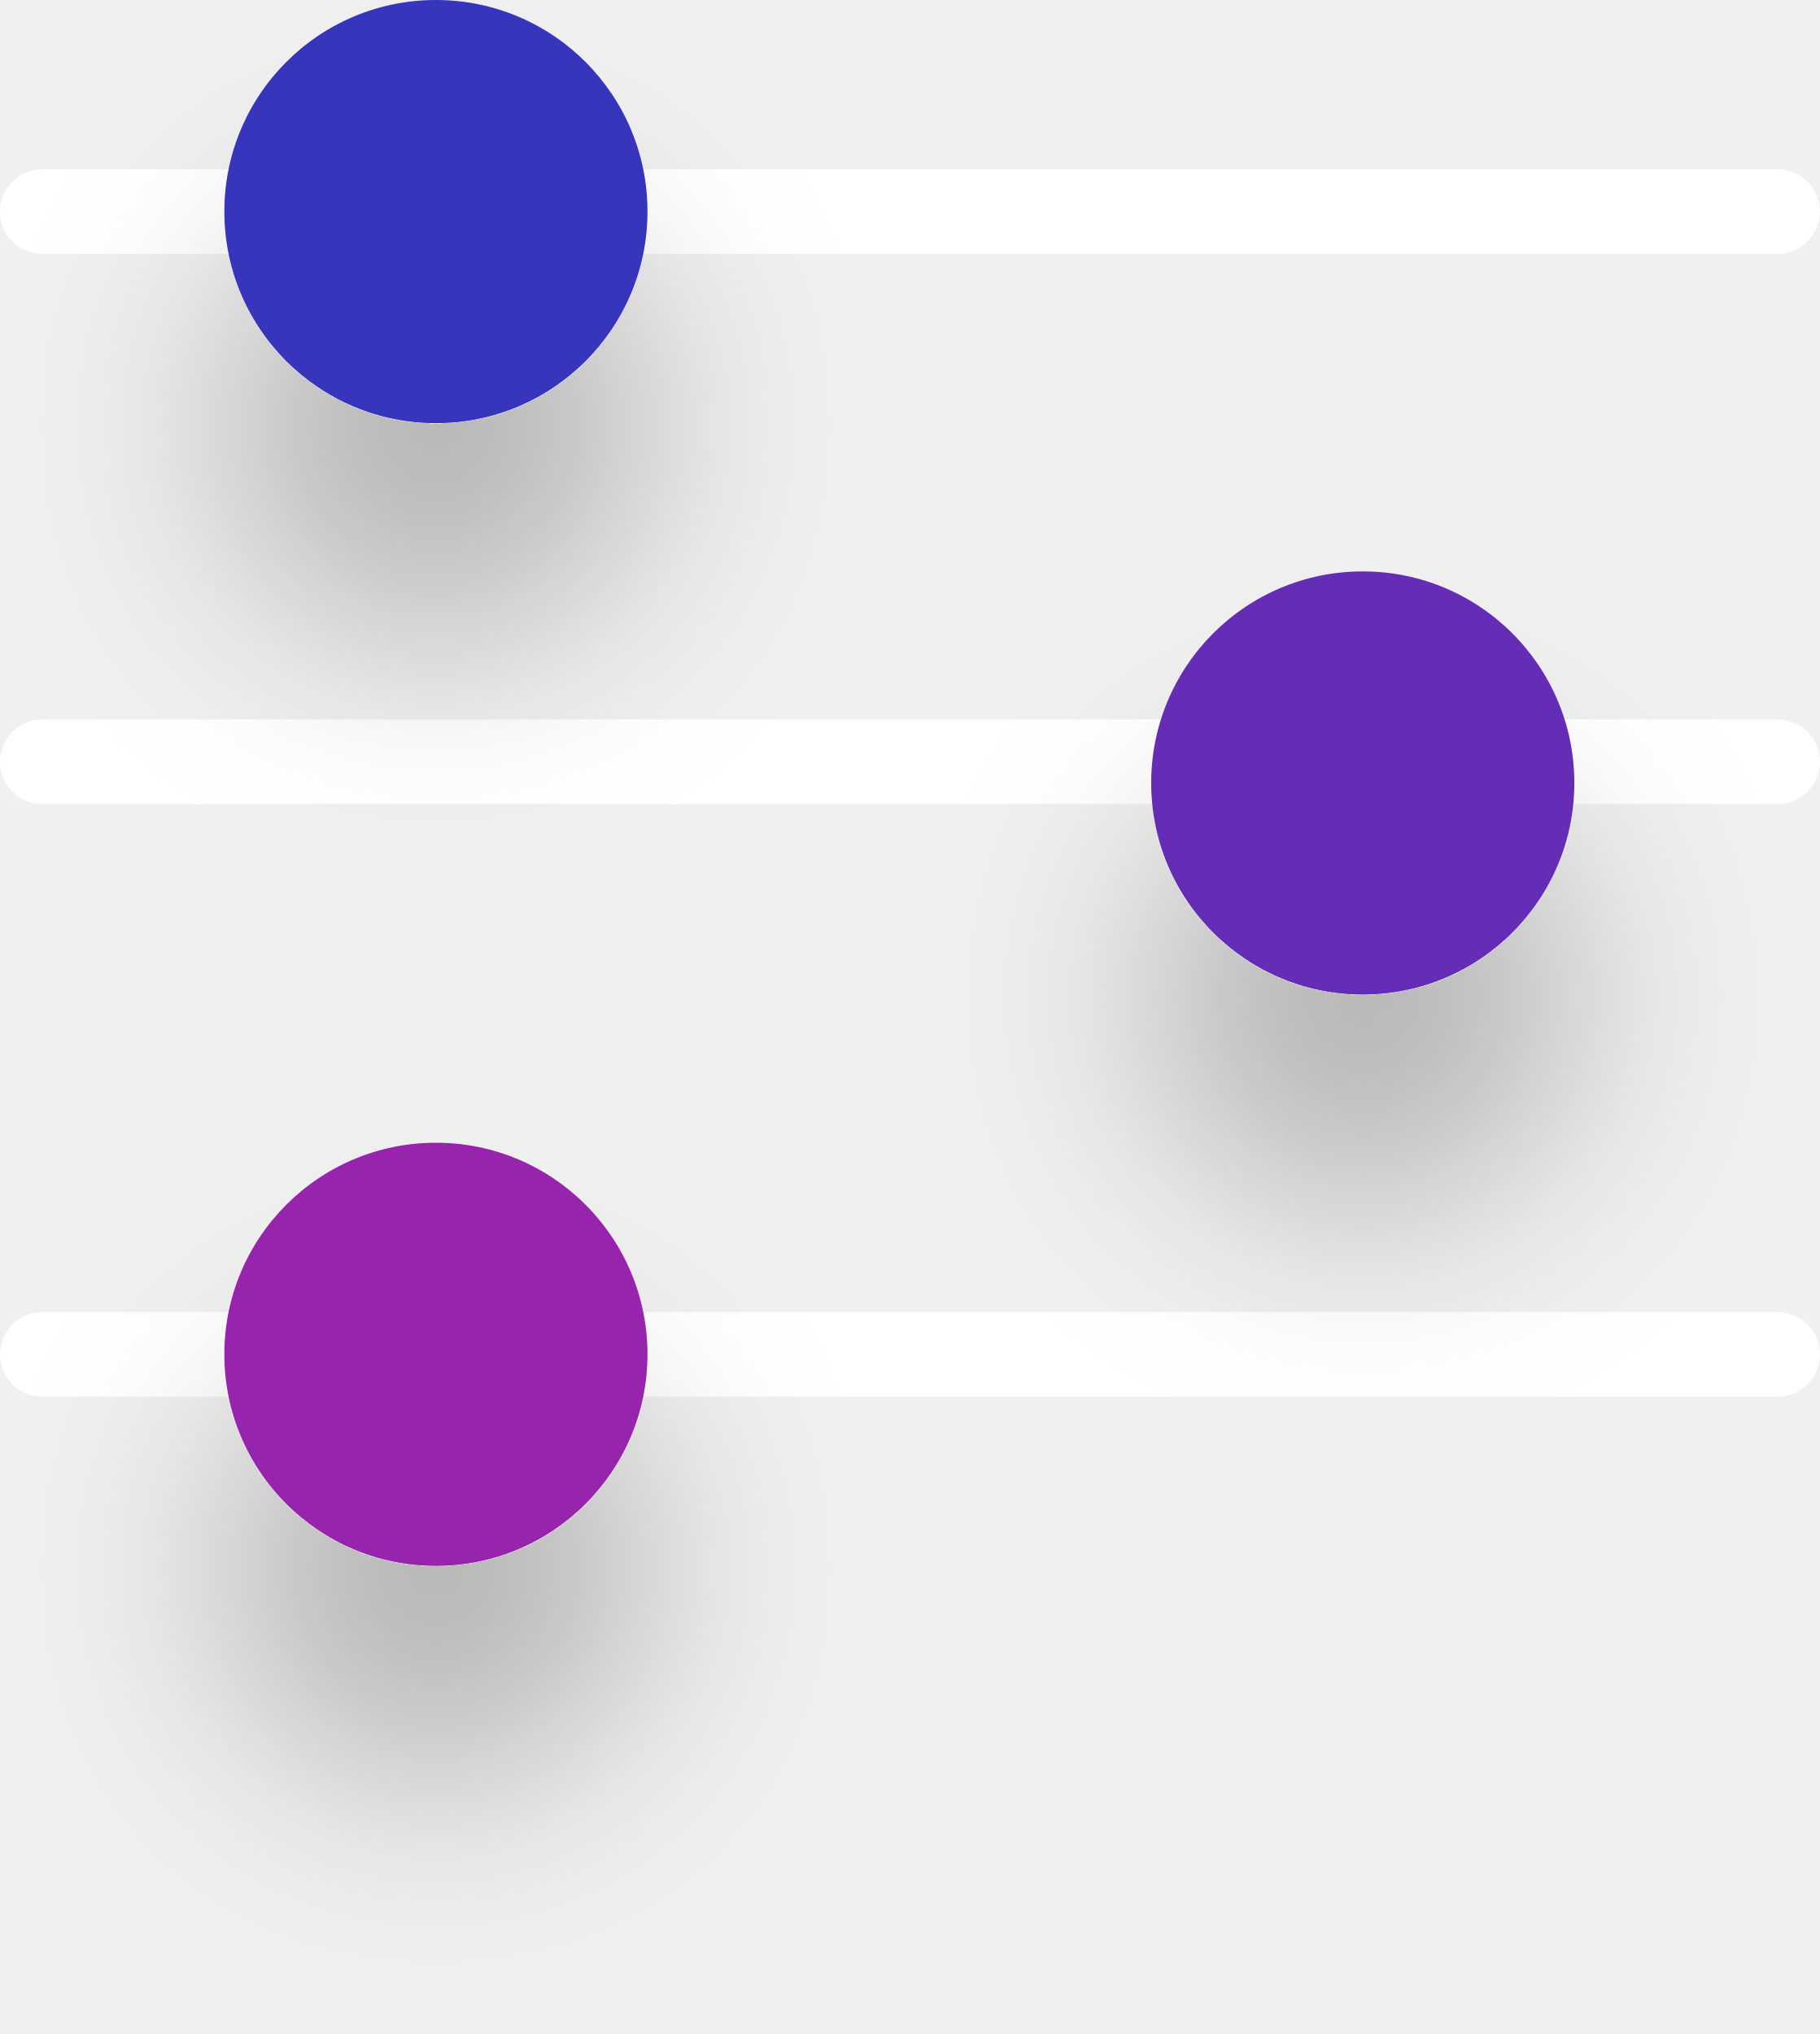
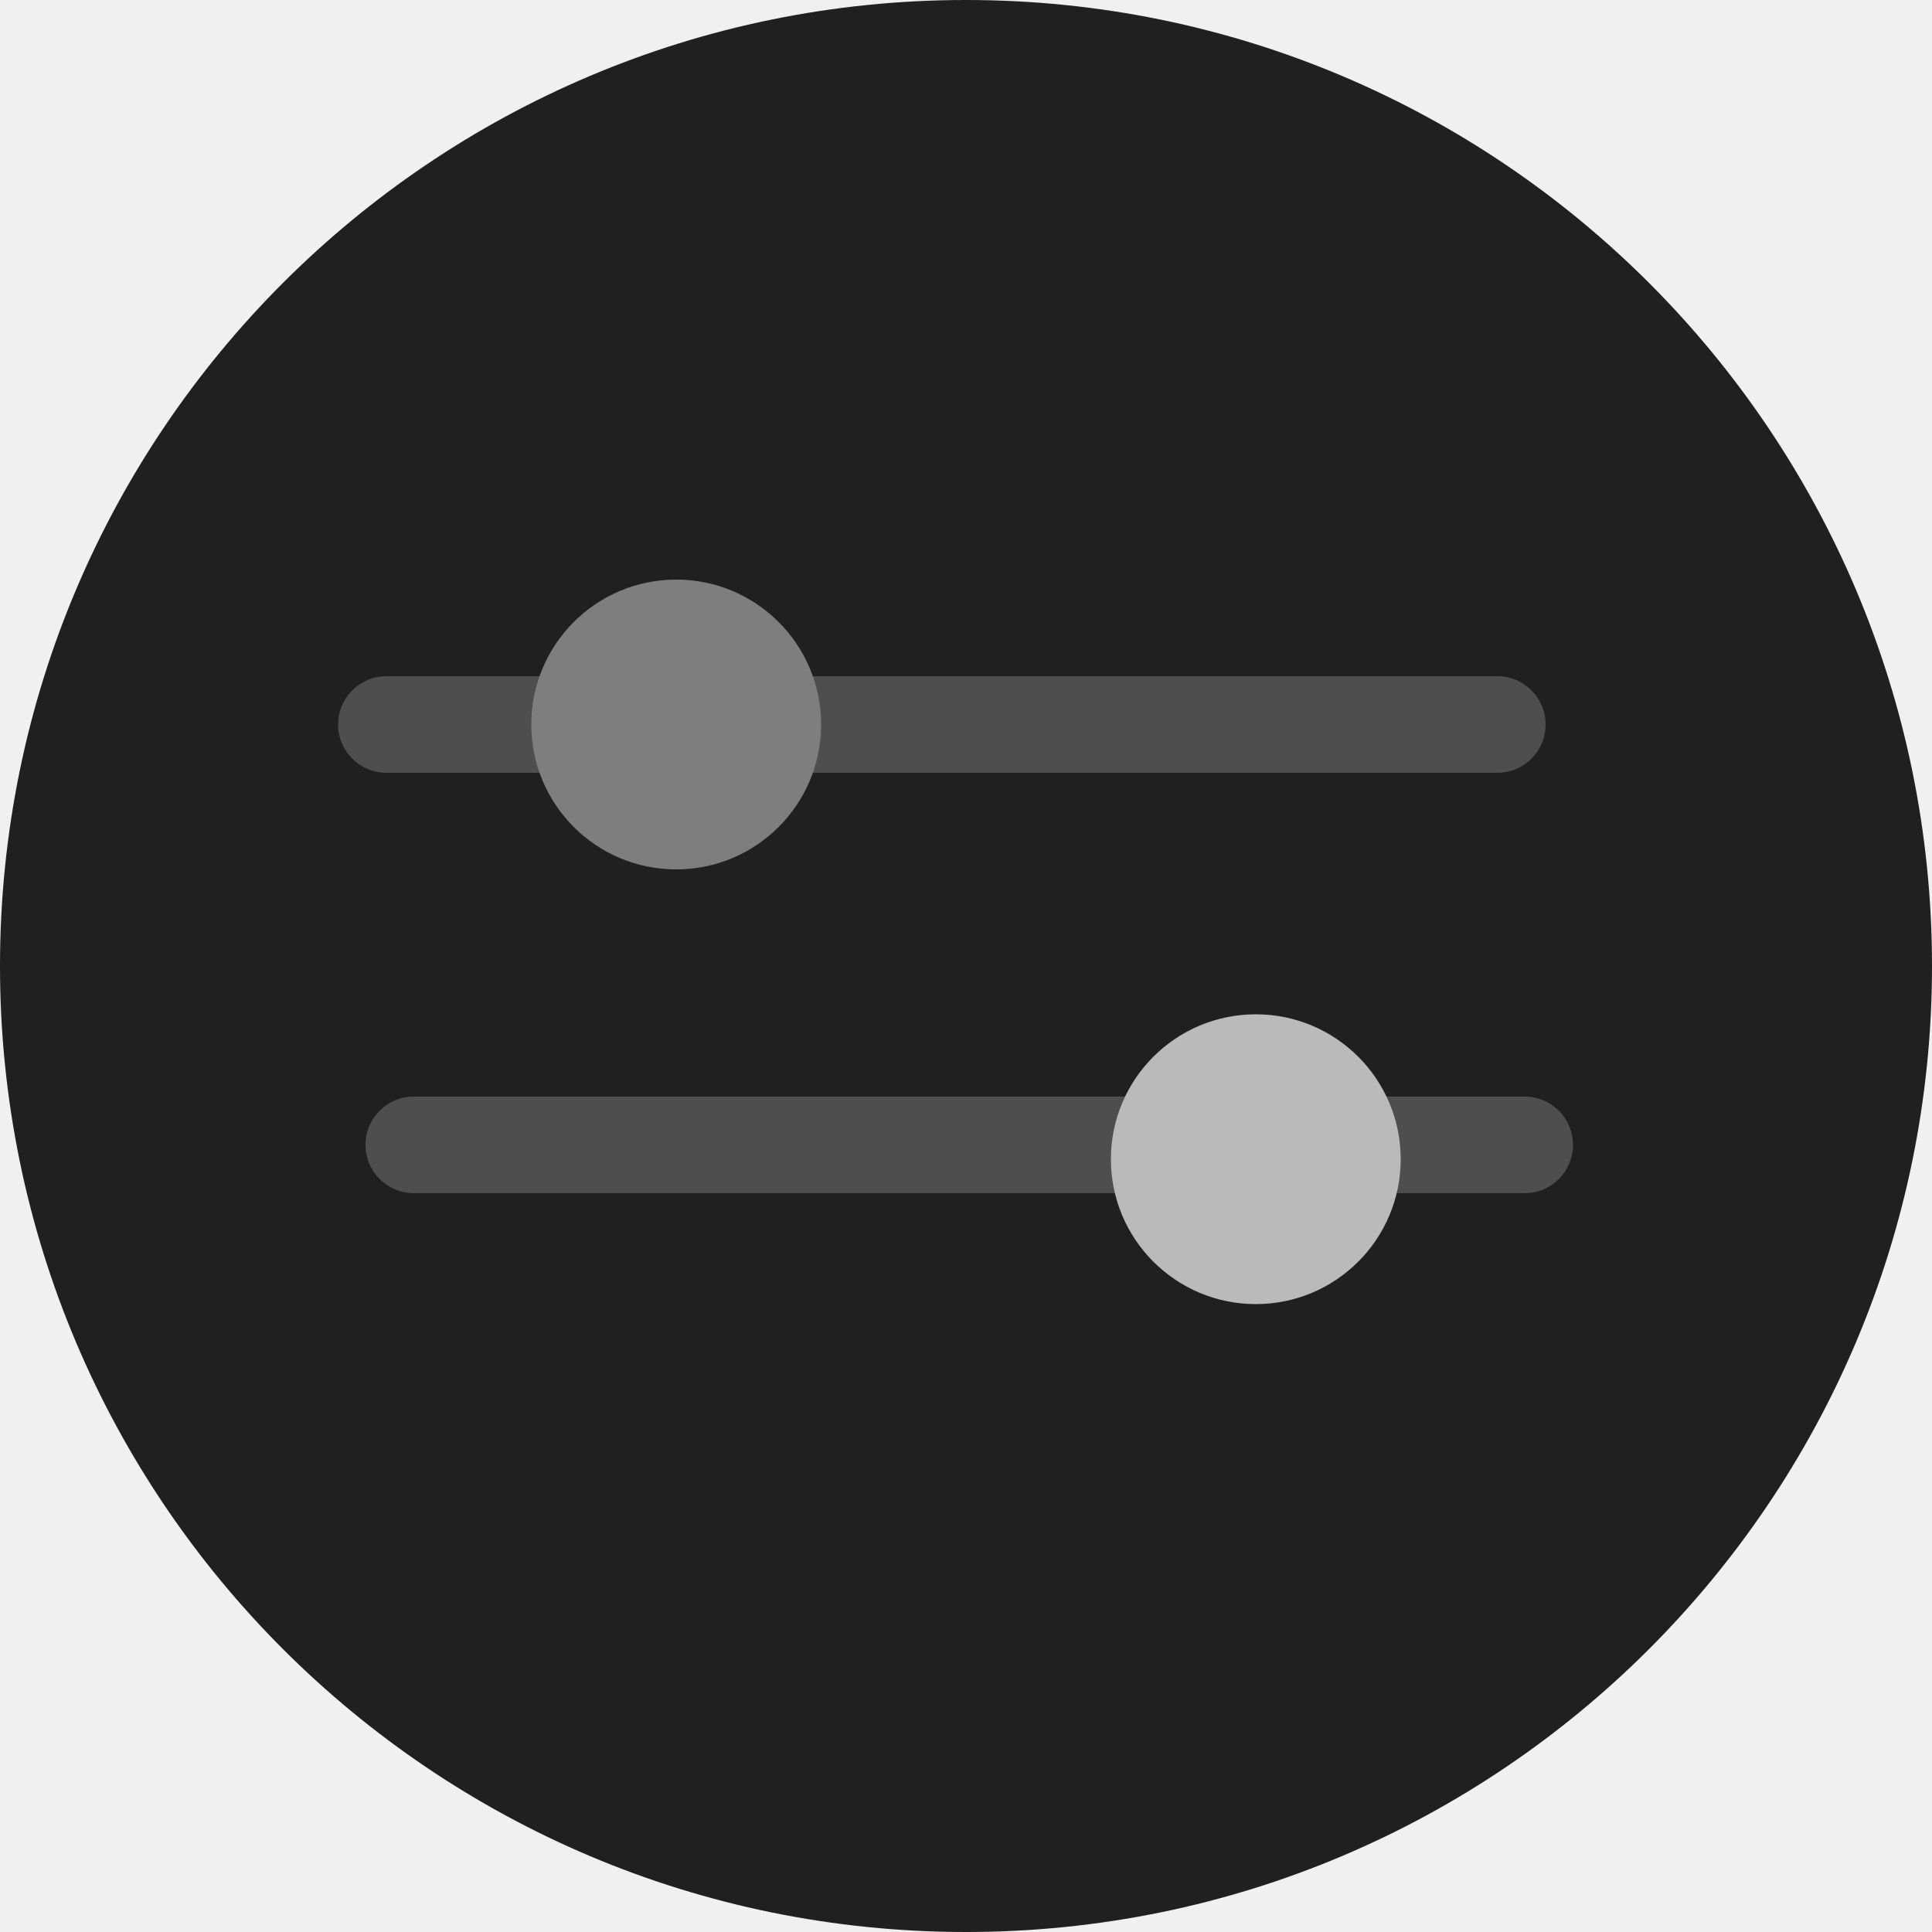
- <svg xmlns="http://www.w3.org/2000/svg" width="34" height="38" fill="none">
-   <rect y="3.163" width="34" height="1.581" rx=".791" fill="#fff" />
-   <rect y="13.442" width="34" height="1.581" rx=".791" fill="#fff" />
-   <rect y="24.512" width="34" height="1.581" rx=".791" fill="#fff" />
-   <g filter="url(#a)">
-     <circle cx="8.144" cy="3.953" r="3.953" fill="#3735BB" />
-   </g>
-   <g filter="url(#b)">
-     <circle cx="8.144" cy="25.302" r="3.953" fill="#9724AD" />
-   </g>
-   <g filter="url(#c)">
-     <circle cx="25.46" cy="14.628" r="3.953" fill="#652DB5" />
-   </g>
-   <defs>
-     <filter id="a" x=".191" y="0" width="15.907" height="15.907" filterUnits="userSpaceOnUse" color-interpolation-filters="sRGB">
-       <feFlood flood-opacity="0" result="BackgroundImageFix" />
-       <feColorMatrix in="SourceAlpha" values="0 0 0 0 0 0 0 0 0 0 0 0 0 0 0 0 0 0 127 0" result="hardAlpha" />
-       <feOffset dy="4" />
-       <feGaussianBlur stdDeviation="2" />
-       <feComposite in2="hardAlpha" operator="out" />
-       <feColorMatrix values="0 0 0 0 0 0 0 0 0 0 0 0 0 0 0 0 0 0 0.25 0" />
-       <feBlend in2="BackgroundImageFix" result="effect1_dropShadow" />
-       <feBlend in="SourceGraphic" in2="effect1_dropShadow" result="shape" />
-     </filter>
-     <filter id="b" x=".191" y="21.349" width="15.907" height="15.907" filterUnits="userSpaceOnUse" color-interpolation-filters="sRGB">
-       <feFlood flood-opacity="0" result="BackgroundImageFix" />
-       <feColorMatrix in="SourceAlpha" values="0 0 0 0 0 0 0 0 0 0 0 0 0 0 0 0 0 0 127 0" result="hardAlpha" />
-       <feOffset dy="4" />
-       <feGaussianBlur stdDeviation="2" />
-       <feComposite in2="hardAlpha" operator="out" />
-       <feColorMatrix values="0 0 0 0 0 0 0 0 0 0 0 0 0 0 0 0 0 0 0.25 0" />
-       <feBlend in2="BackgroundImageFix" result="effect1_dropShadow" />
-       <feBlend in="SourceGraphic" in2="effect1_dropShadow" result="shape" />
-     </filter>
-     <filter id="c" x="17.507" y="10.674" width="15.907" height="15.907" filterUnits="userSpaceOnUse" color-interpolation-filters="sRGB">
-       <feFlood flood-opacity="0" result="BackgroundImageFix" />
-       <feColorMatrix in="SourceAlpha" values="0 0 0 0 0 0 0 0 0 0 0 0 0 0 0 0 0 0 127 0" result="hardAlpha" />
-       <feOffset dy="4" />
-       <feGaussianBlur stdDeviation="2" />
-       <feComposite in2="hardAlpha" operator="out" />
-       <feColorMatrix values="0 0 0 0 0 0 0 0 0 0 0 0 0 0 0 0 0 0 0.25 0" />
-       <feBlend in2="BackgroundImageFix" result="effect1_dropShadow" />
-       <feBlend in="SourceGraphic" in2="effect1_dropShadow" result="shape" />
-     </filter>
-   </defs>
+ <svg xmlns="http://www.w3.org/2000/svg" width="40" height="40" viewBox="0 0 40 40" fill="none">
+   <circle cx="20" cy="20" r="20" fill="#202020" />
+   <rect x="7.567" y="22.703" width="25" height="2" rx="1" fill="#4E4E4E" />
+   <rect x="7" y="14" width="25" height="2" rx="1" fill="#4E4E4E" />
+   <circle cx="26" cy="24" r="3" fill="#BABABA" />
+   <circle cx="14" cy="15" r="3" fill="#7E7E7E" />
</svg>
